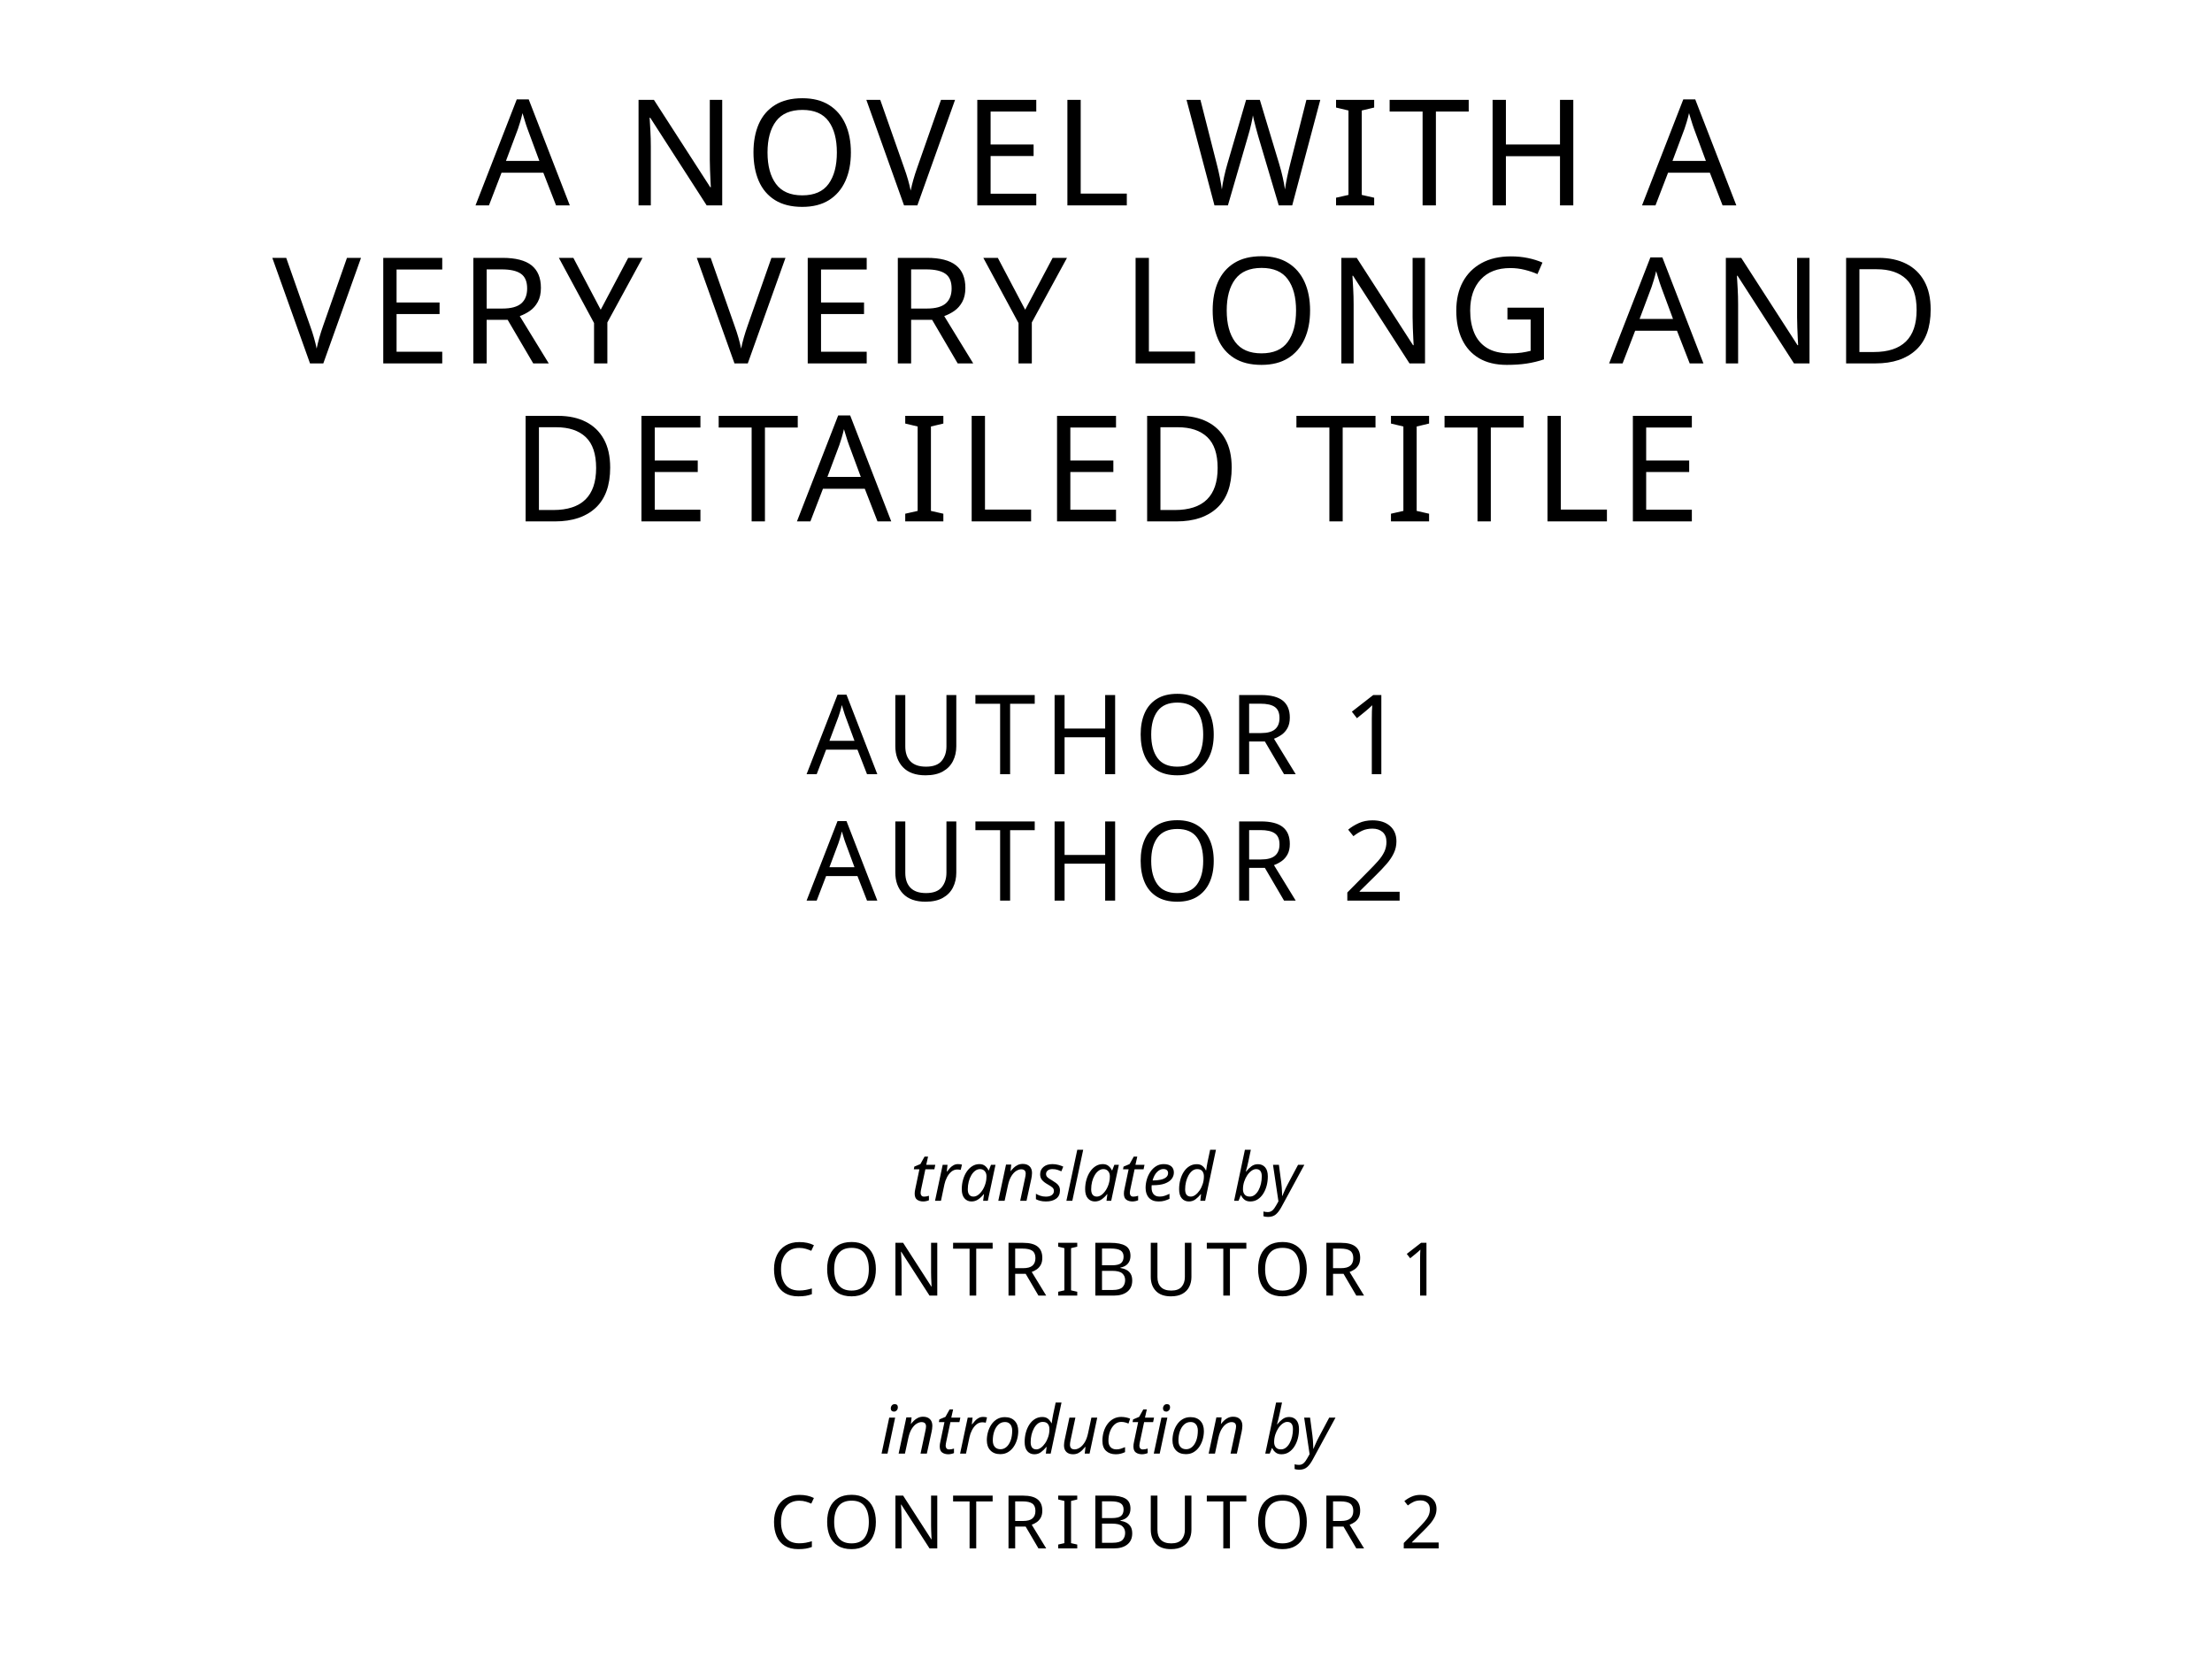
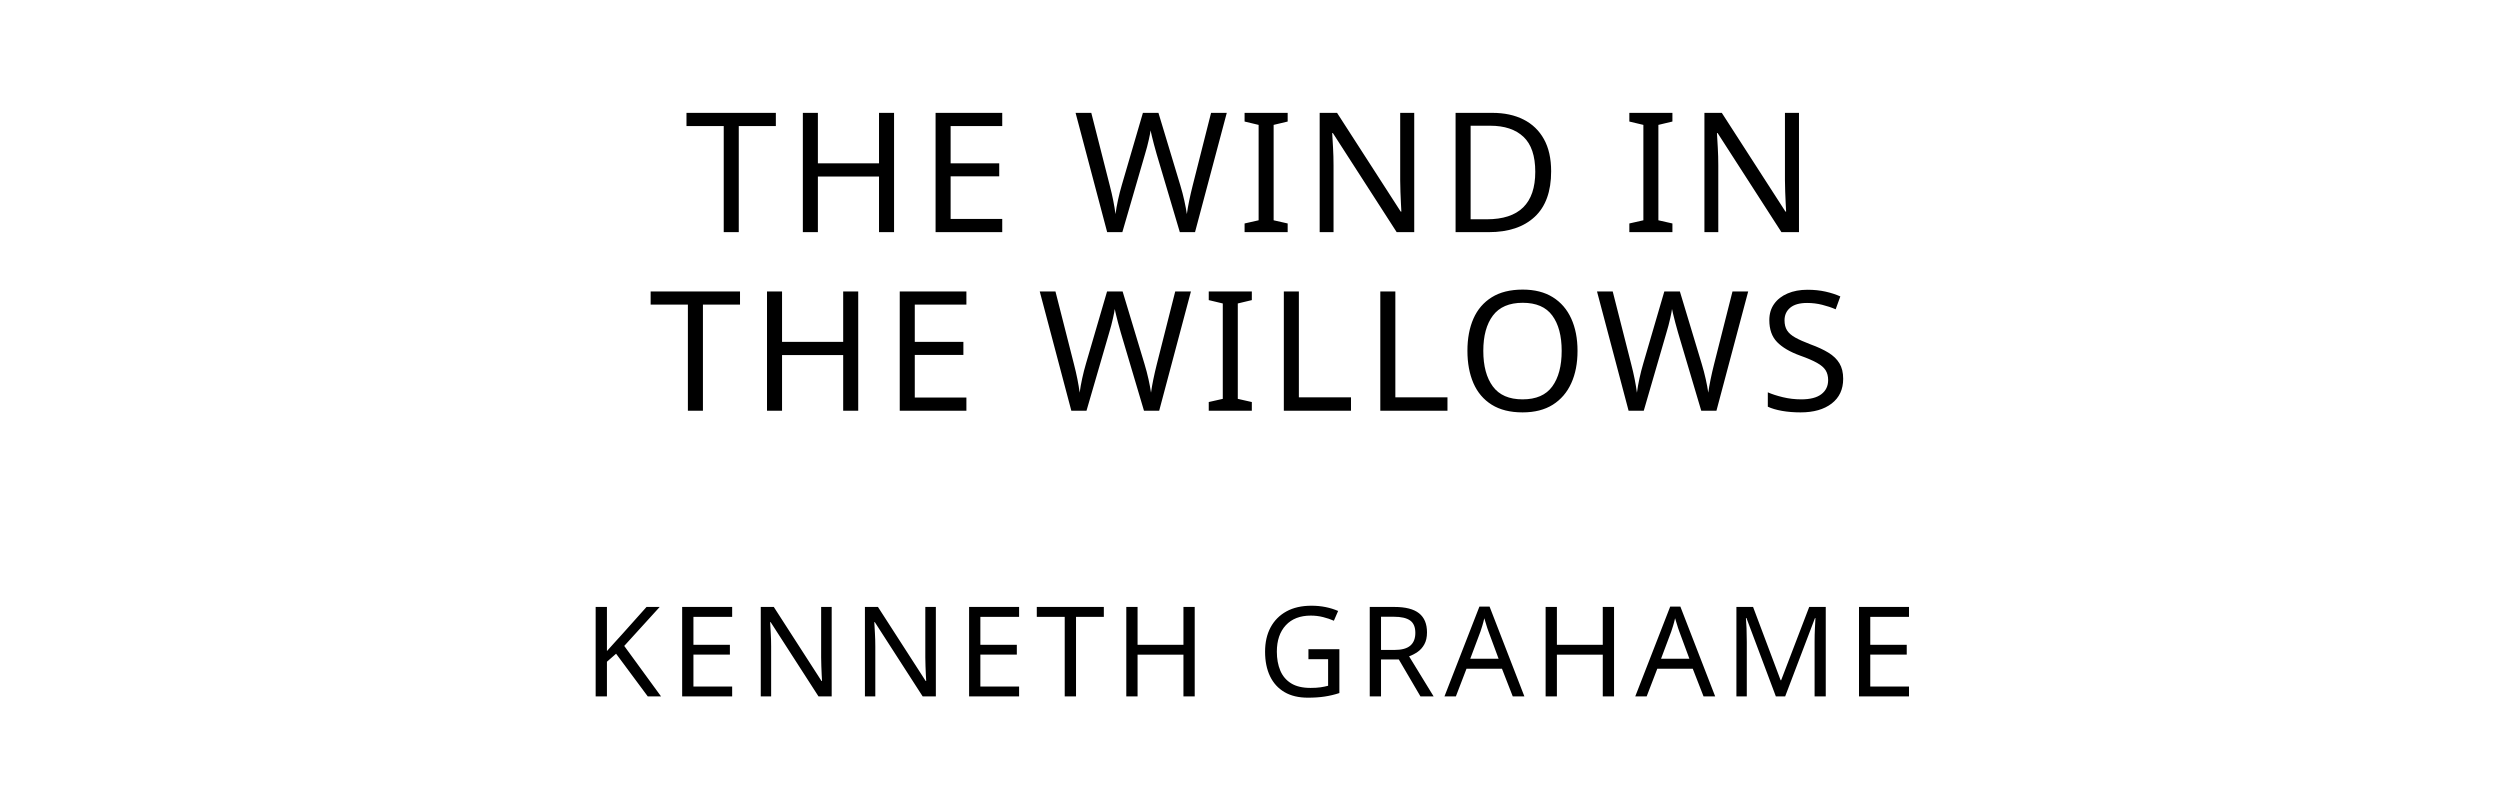
- <svg xmlns="http://www.w3.org/2000/svg" version="1.1" viewBox="0 0 1400 1050">
-   <text style="fill:#000;font-family:League Spartan;font-size:93.567px;letter-spacing:5px" text-anchor="middle" x="700" y="130">A NOVEL WITH A</text>
-   <text style="fill:#000;font-family:League Spartan;font-size:93.567px;letter-spacing:5px" text-anchor="middle" x="700" y="230">VERY VERY LONG AND</text>
-   <text style="fill:#000;font-family:League Spartan;font-size:93.567px;letter-spacing:5px" text-anchor="middle" x="700" y="330">DETAILED TITLE</text>
-   <text style="fill:#000;font-family:League Spartan;font-size:70.175px;letter-spacing:5px" text-anchor="middle" x="700" y="490">AUTHOR 1</text>
-   <text style="fill:#000;font-family:League Spartan;font-size:70.175px;letter-spacing:5px" text-anchor="middle" x="700" y="570">AUTHOR 2</text>
-   <text style="fill:#000;font-family:OFL Sorts Mill Goudy;font-size:42.508px;font-style:italic" text-anchor="middle" x="700" y="760">translated by</text>
-   <text style="fill:#000;font-family:League Spartan;font-size:46.784px;letter-spacing:5px" text-anchor="middle" x="700" y="820">CONTRIBUTOR 1</text>
-   <text style="fill:#000;font-family:OFL Sorts Mill Goudy;font-size:42.508px;font-style:italic" text-anchor="middle" x="700" y="920">introduction by</text>
-   <text style="fill:#000;font-family:League Spartan;font-size:46.784px;letter-spacing:5px" text-anchor="middle" x="700" y="980">CONTRIBUTOR 2</text>
+ <svg xmlns="http://www.w3.org/2000/svg" version="1.1" viewBox="0 0 1400 440">
+   <text style="fill:#000;font-family:League Spartan;font-size:93.567px;letter-spacing:5px" text-anchor="middle" x="700" y="130">THE WIND IN</text>
+   <text style="fill:#000;font-family:League Spartan;font-size:93.567px;letter-spacing:5px" text-anchor="middle" x="700" y="230">THE WILLOWS</text>
+   <text style="fill:#000;font-family:League Spartan;font-size:70.175px;letter-spacing:5px" text-anchor="middle" x="700" y="390">KENNETH GRAHAME</text>
</svg>
